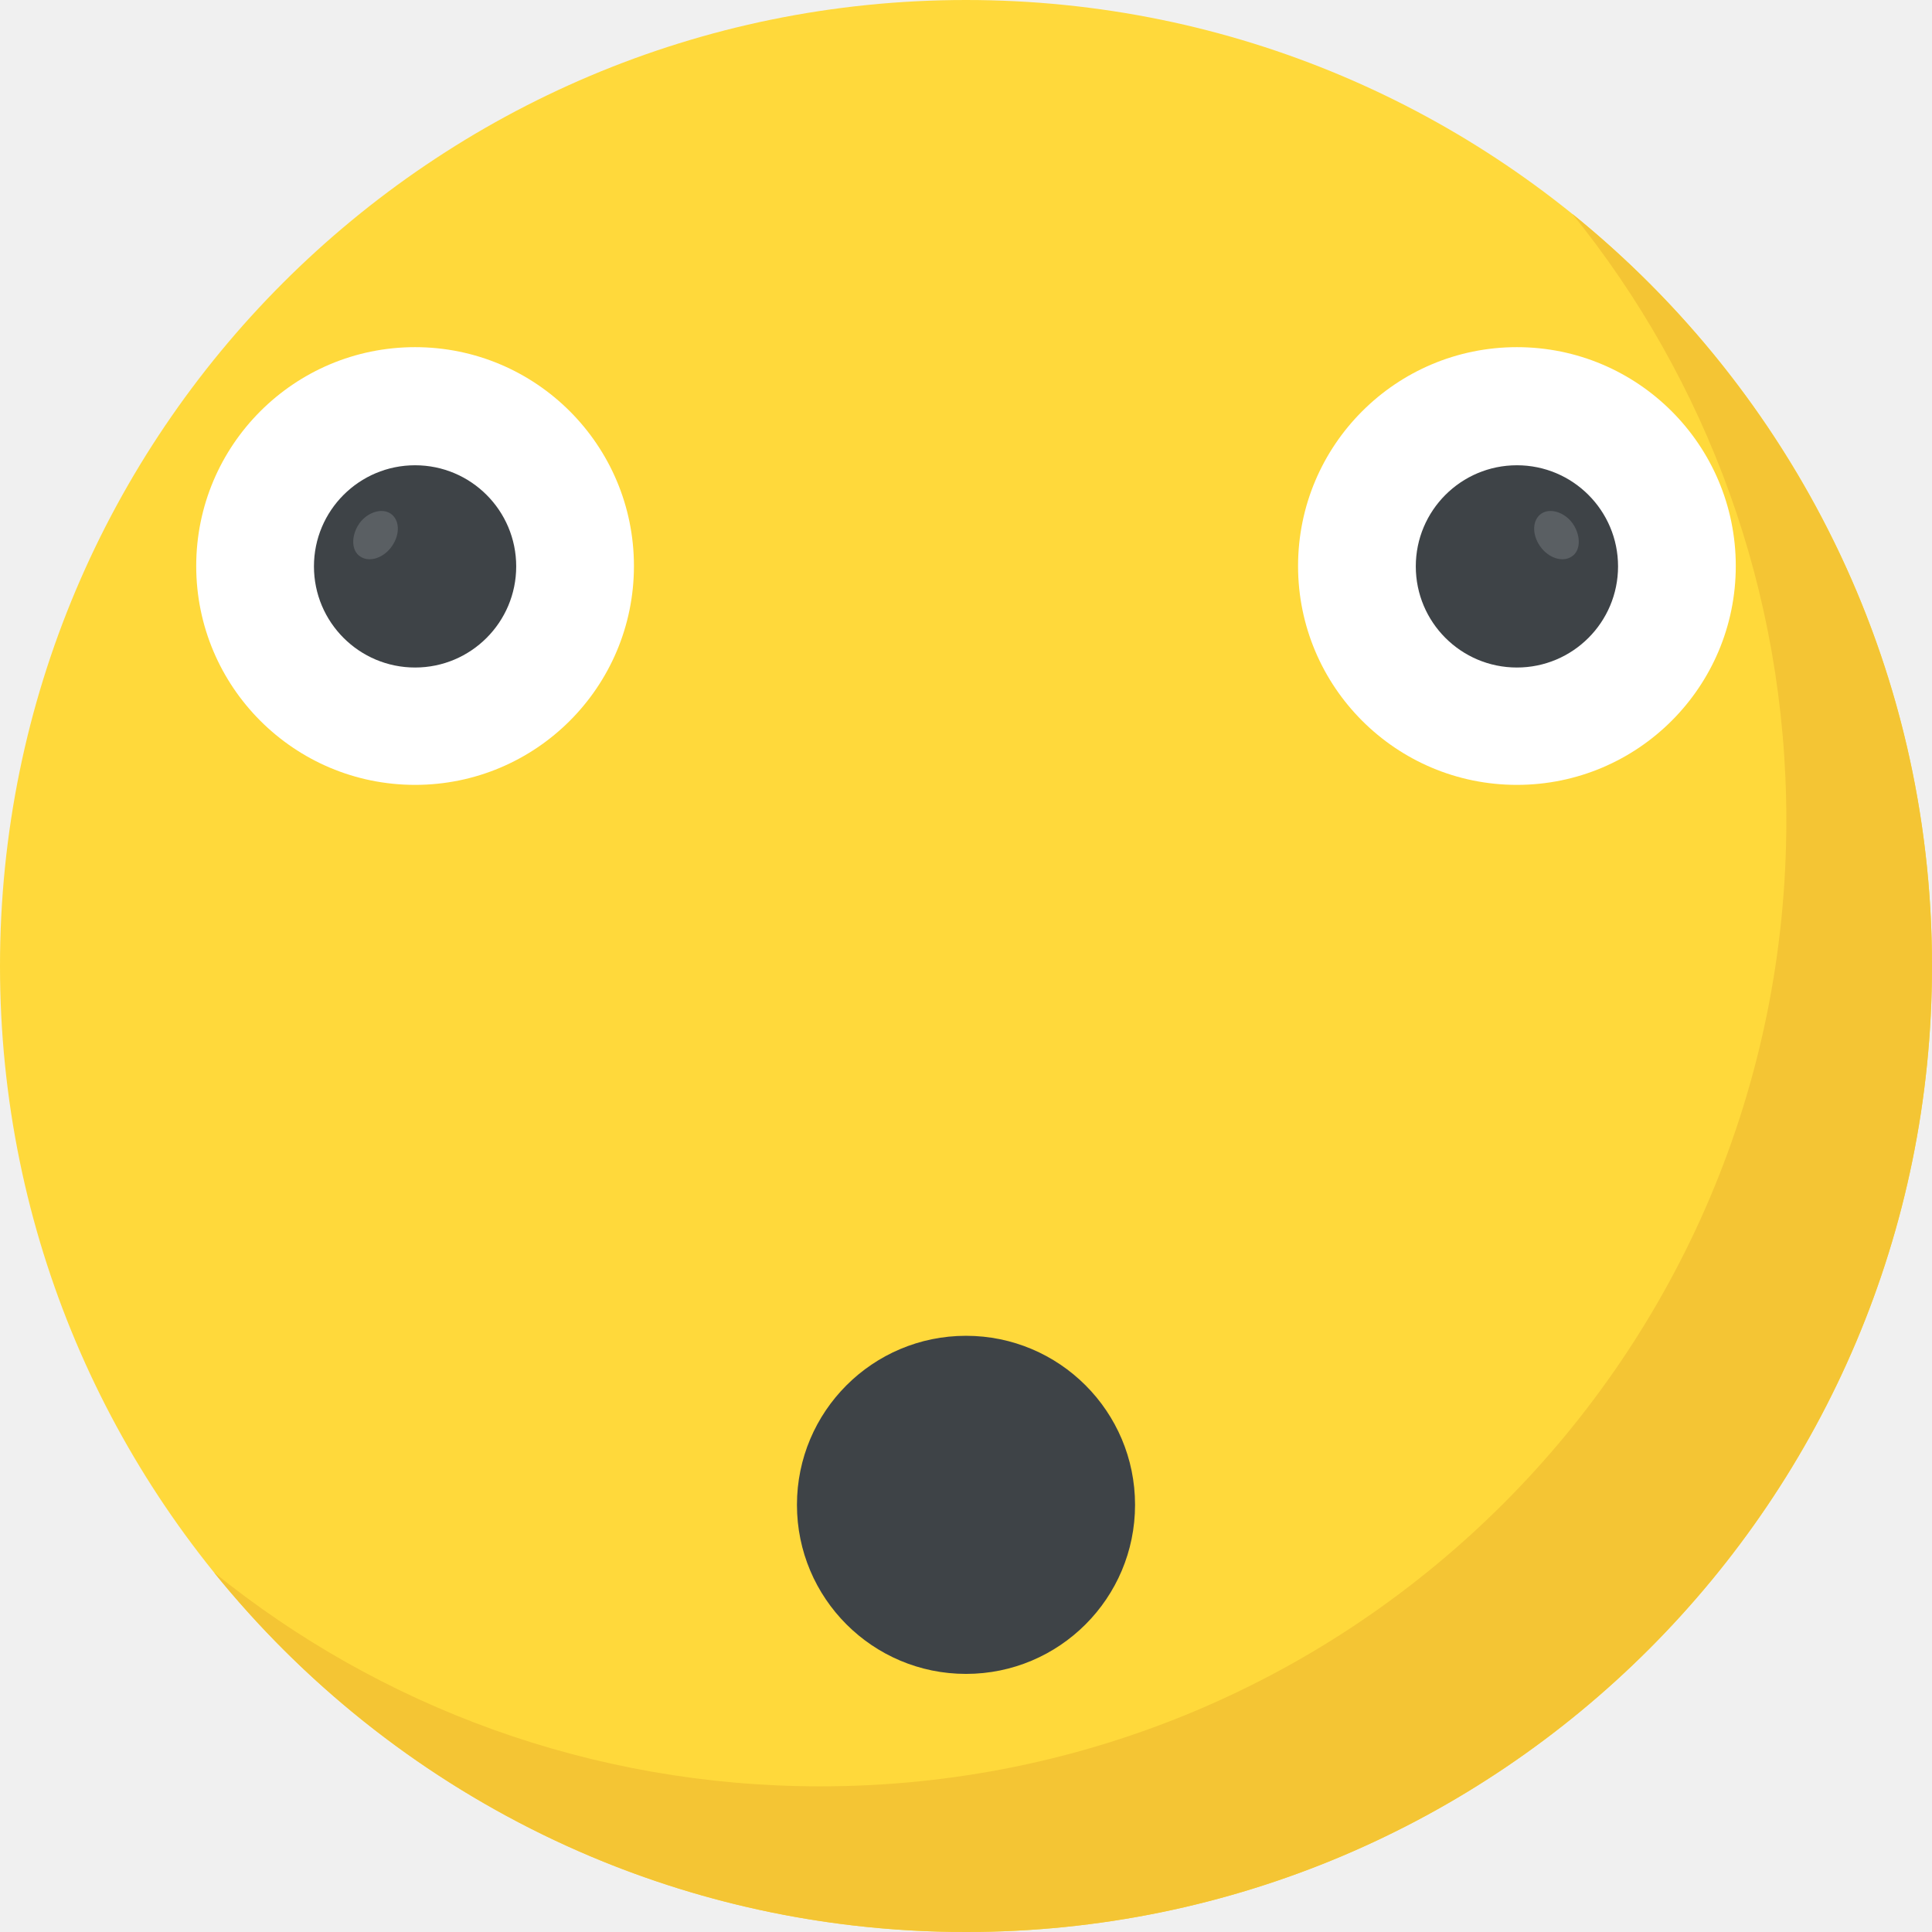
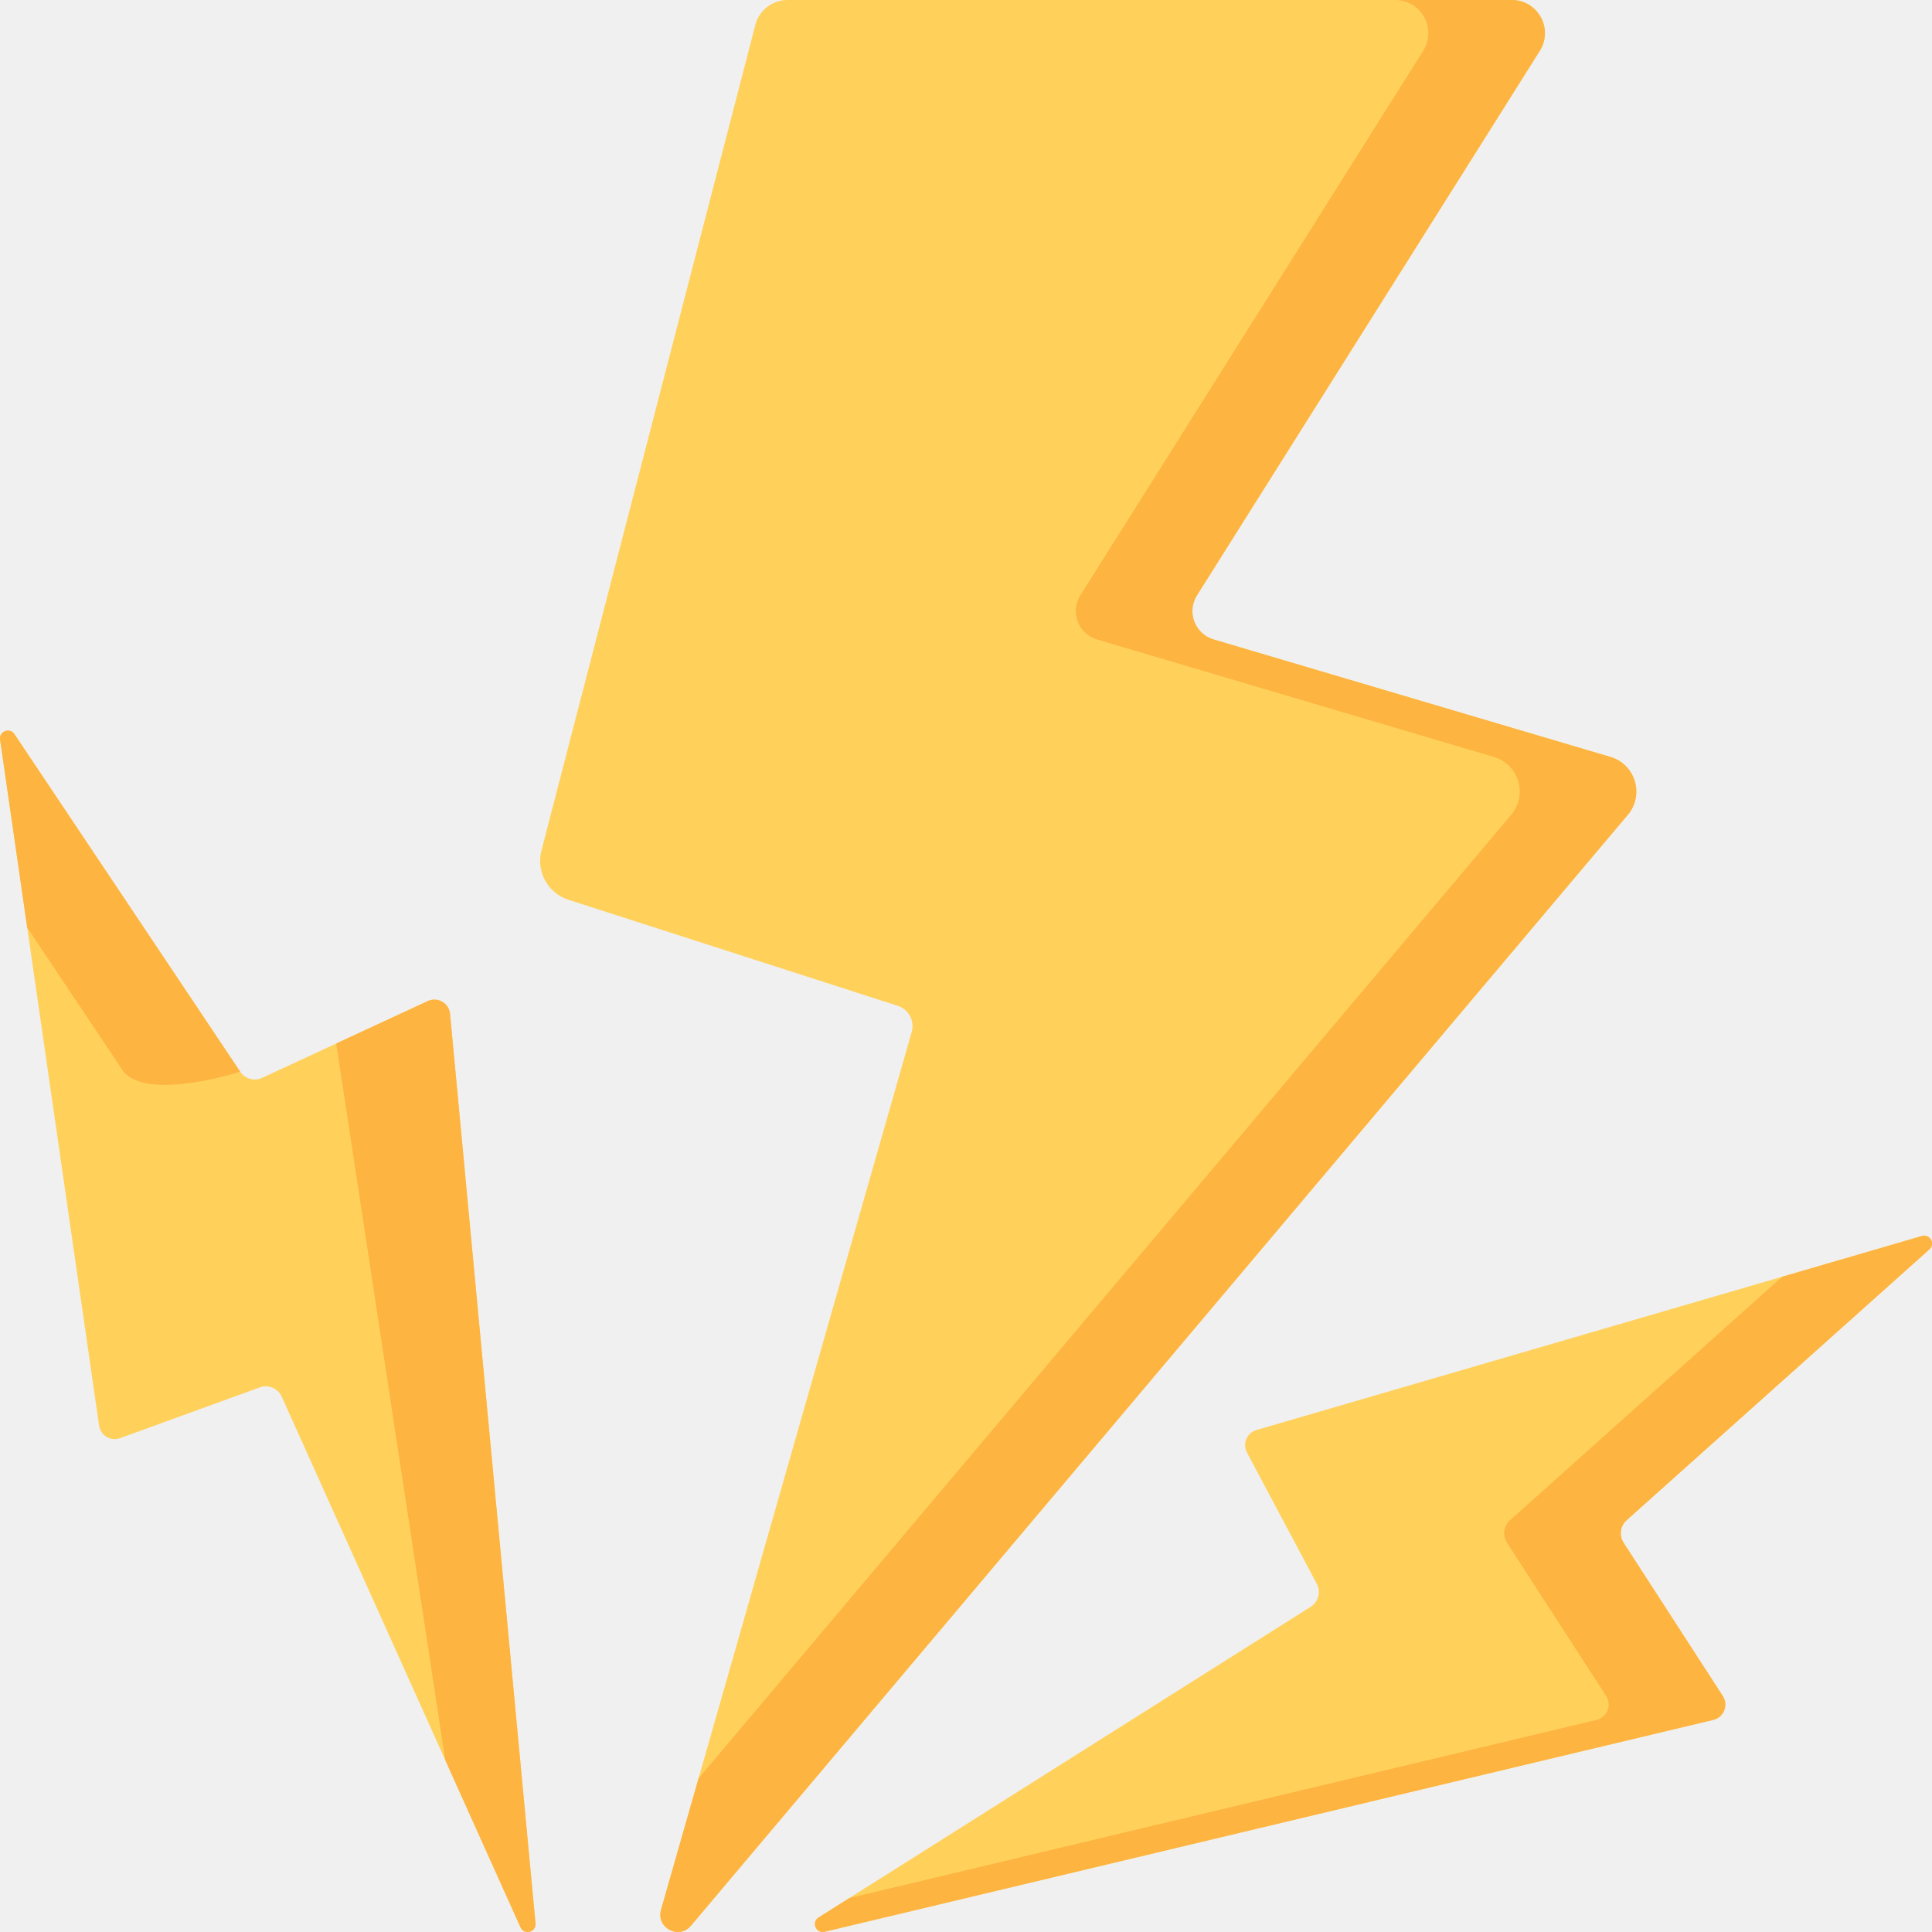
- <svg xmlns="http://www.w3.org/2000/svg" version="1.2" viewBox="0 0 512 512" width="512" height="512">
-   <style>
- 		.s0 { fill: #ffd93b } 
- 		.s1 { fill: #f4c534 } 
- 		.s2 { fill: #3e4347 } 
- 		.s3 { fill: #ffffff } 
- 		.s4 { fill: #5a5f63 } 
- 	</style>
-   <circle id="Layer" class="s0" cx="256" cy="256" r="256" />
-   <path id="Layer" class="s1" d="m512 256c0 141.4-114.6 256-256 256-80.5 0-152.3-37.1-199.3-95.3 43.9 35.5 99.9 56.7 160.7 56.7 141.4 0 256-114.5 256-256 0-60.8-21.2-116.8-56.7-160.7 58.1 47 95.3 118.8 95.3 199.3z" />
-   <circle id="Layer" class="s2" cx="256" cy="398.8" r="44.8" />
-   <circle id="Layer" class="s3" cx="402" cy="150" r="58" />
-   <circle id="Layer" class="s2" cx="402" cy="150.1" r="26.8" />
-   <path id="Layer" class="s4" d="m416.5 147.5c-2.4 1.6-6.2 0.4-8.4-2.8-2.2-3.2-2-7 0.4-8.6 2.4-1.6 6.3-0.3 8.4 2.8 2.1 3.2 2 7.1-0.4 8.6z" />
-   <circle id="Layer" class="s3" cx="110" cy="150" r="58" />
-   <circle id="Layer" class="s2" cx="110" cy="150.1" r="26.8" />
-   <path id="Layer" class="s4" d="m95.1 138.9c2.1-3.1 6-4.4 8.4-2.8 2.4 1.6 2.6 5.4 0.4 8.6-2.2 3.2-6 4.4-8.4 2.8-2.4-1.5-2.5-5.4-0.4-8.6z" />
-   <g id="Layer">
- 	</g>
-   <g id="Layer">
- 	</g>
-   <g id="Layer">
- 	</g>
-   <g id="Layer">
- 	</g>
-   <g id="Layer">
- 	</g>
-   <g id="Layer">
- 	</g>
-   <g id="Layer">
- 	</g>
-   <g id="Layer">
- 	</g>
-   <g id="Layer">
- 	</g>
-   <g id="Layer">
- 	</g>
-   <g id="Layer">
- 	</g>
-   <g id="Layer">
- 	</g>
-   <g id="Layer">
- 	</g>
-   <g id="Layer">
- 	</g>
-   <g id="Layer">
- 	</g>
+ <svg xmlns="http://www.w3.org/2000/svg" id="Layer_1" enable-background="new 0 0 512 512" height="512" viewBox="0 0 512 512" width="512">
+   <g>
+     <path d="m509.323 327.556-176.351 51.412c-2.54.741-3.758 3.628-2.516 5.965l18.504 34.788c1.139 2.142.434 4.801-1.618 6.096l-130.402 82.332c-1.99 1.257-.695 4.333 1.595 3.787l235.487-56.143c2.802-.668 4.1-3.907 2.535-6.325l-26.291-40.62c-1.24-1.917-.901-4.451.801-5.973l80.226-71.766c1.654-1.48.159-4.174-1.97-3.553z" fill="#ffd15b" />
+     <path d="m511.295 331.108c1.653-1.479.157-4.173-1.972-3.552l-37.032 10.796-72.128 64.522c-1.701 1.522-2.041 4.057-.801 5.973l26.291 40.62c1.565 2.418.267 5.657-2.535 6.325l-198.031 47.213-8.146 5.143c-1.99 1.257-.695 4.333 1.595 3.787l235.487-56.143c2.802-.668 4.1-3.907 2.535-6.325l-26.291-40.62c-1.24-1.917-.901-4.451.801-5.973z" fill="#fdb441" />
+     <path d="m400.644 0h-191.977c-3.994 0-7.484 2.705-8.487 6.578l-56.698 218.85c-1.439 5.553 1.698 11.265 7.149 13.021l87.282 28.104c2.899.934 4.536 4.004 3.698 6.937l-66.433 232.624c-1.36 4.762 4.725 8.015 7.915 4.231l248.294-294.412c4.443-5.268 2.021-13.374-4.581-15.328l-105.206-31.147c-4.969-1.471-7.158-7.292-4.394-11.683l90.854-144.302c3.684-5.85-.512-13.473-7.416-13.473z" fill="#ffd15b" />
+     <path d="m426.805 200.605-105.205-31.147c-4.969-1.471-7.158-7.292-4.394-11.683l90.854-144.302c3.684-5.851-.512-13.473-7.416-13.473h-30.905c6.904 0 11.1 7.622 7.416 13.473l-90.855 144.302c-2.764 4.391-.575 10.212 4.394 11.683l105.206 31.147c6.602 1.955 9.025 10.06 4.581 15.328l-215.36 255.361-9.944 34.82c-1.36 4.762 4.725 8.015 7.915 4.231l248.294-294.412c4.444-5.268 2.022-13.373-4.581-15.328z" fill="#fdb441" />
+     <path d="m.024 195.999 26.239 181.808c.378 2.619 3.067 4.229 5.554 3.325l37.035-13.456c2.281-.829 4.814.242 5.81 2.454l63.282 140.637c.966 2.147 4.193 1.294 3.973-1.049l-22.651-241.025c-.27-2.868-3.295-4.606-5.908-3.395l-43.898 20.35c-2.071.96-4.533.269-5.802-1.629l-59.841-89.476c-1.233-1.843-4.11-.739-3.793 1.456z" fill="#ffd15b" />
+     <g fill="#fdb441">
+       <path d="m141.916 509.718-22.651-241.025c-.269-2.868-3.295-4.606-5.908-3.395l-24.259 11.246 28.885 189.862 19.961 44.361c.965 2.147 4.192 1.294 3.972-1.049z" />
+       <path d="m7.217 245.841 25.533 38.179c6.633 7.865 30.906 0 30.906 0l-59.839-89.477c-1.233-1.843-4.109-.74-3.793 1.455z" />
+     </g>
+   </g>
</svg>
